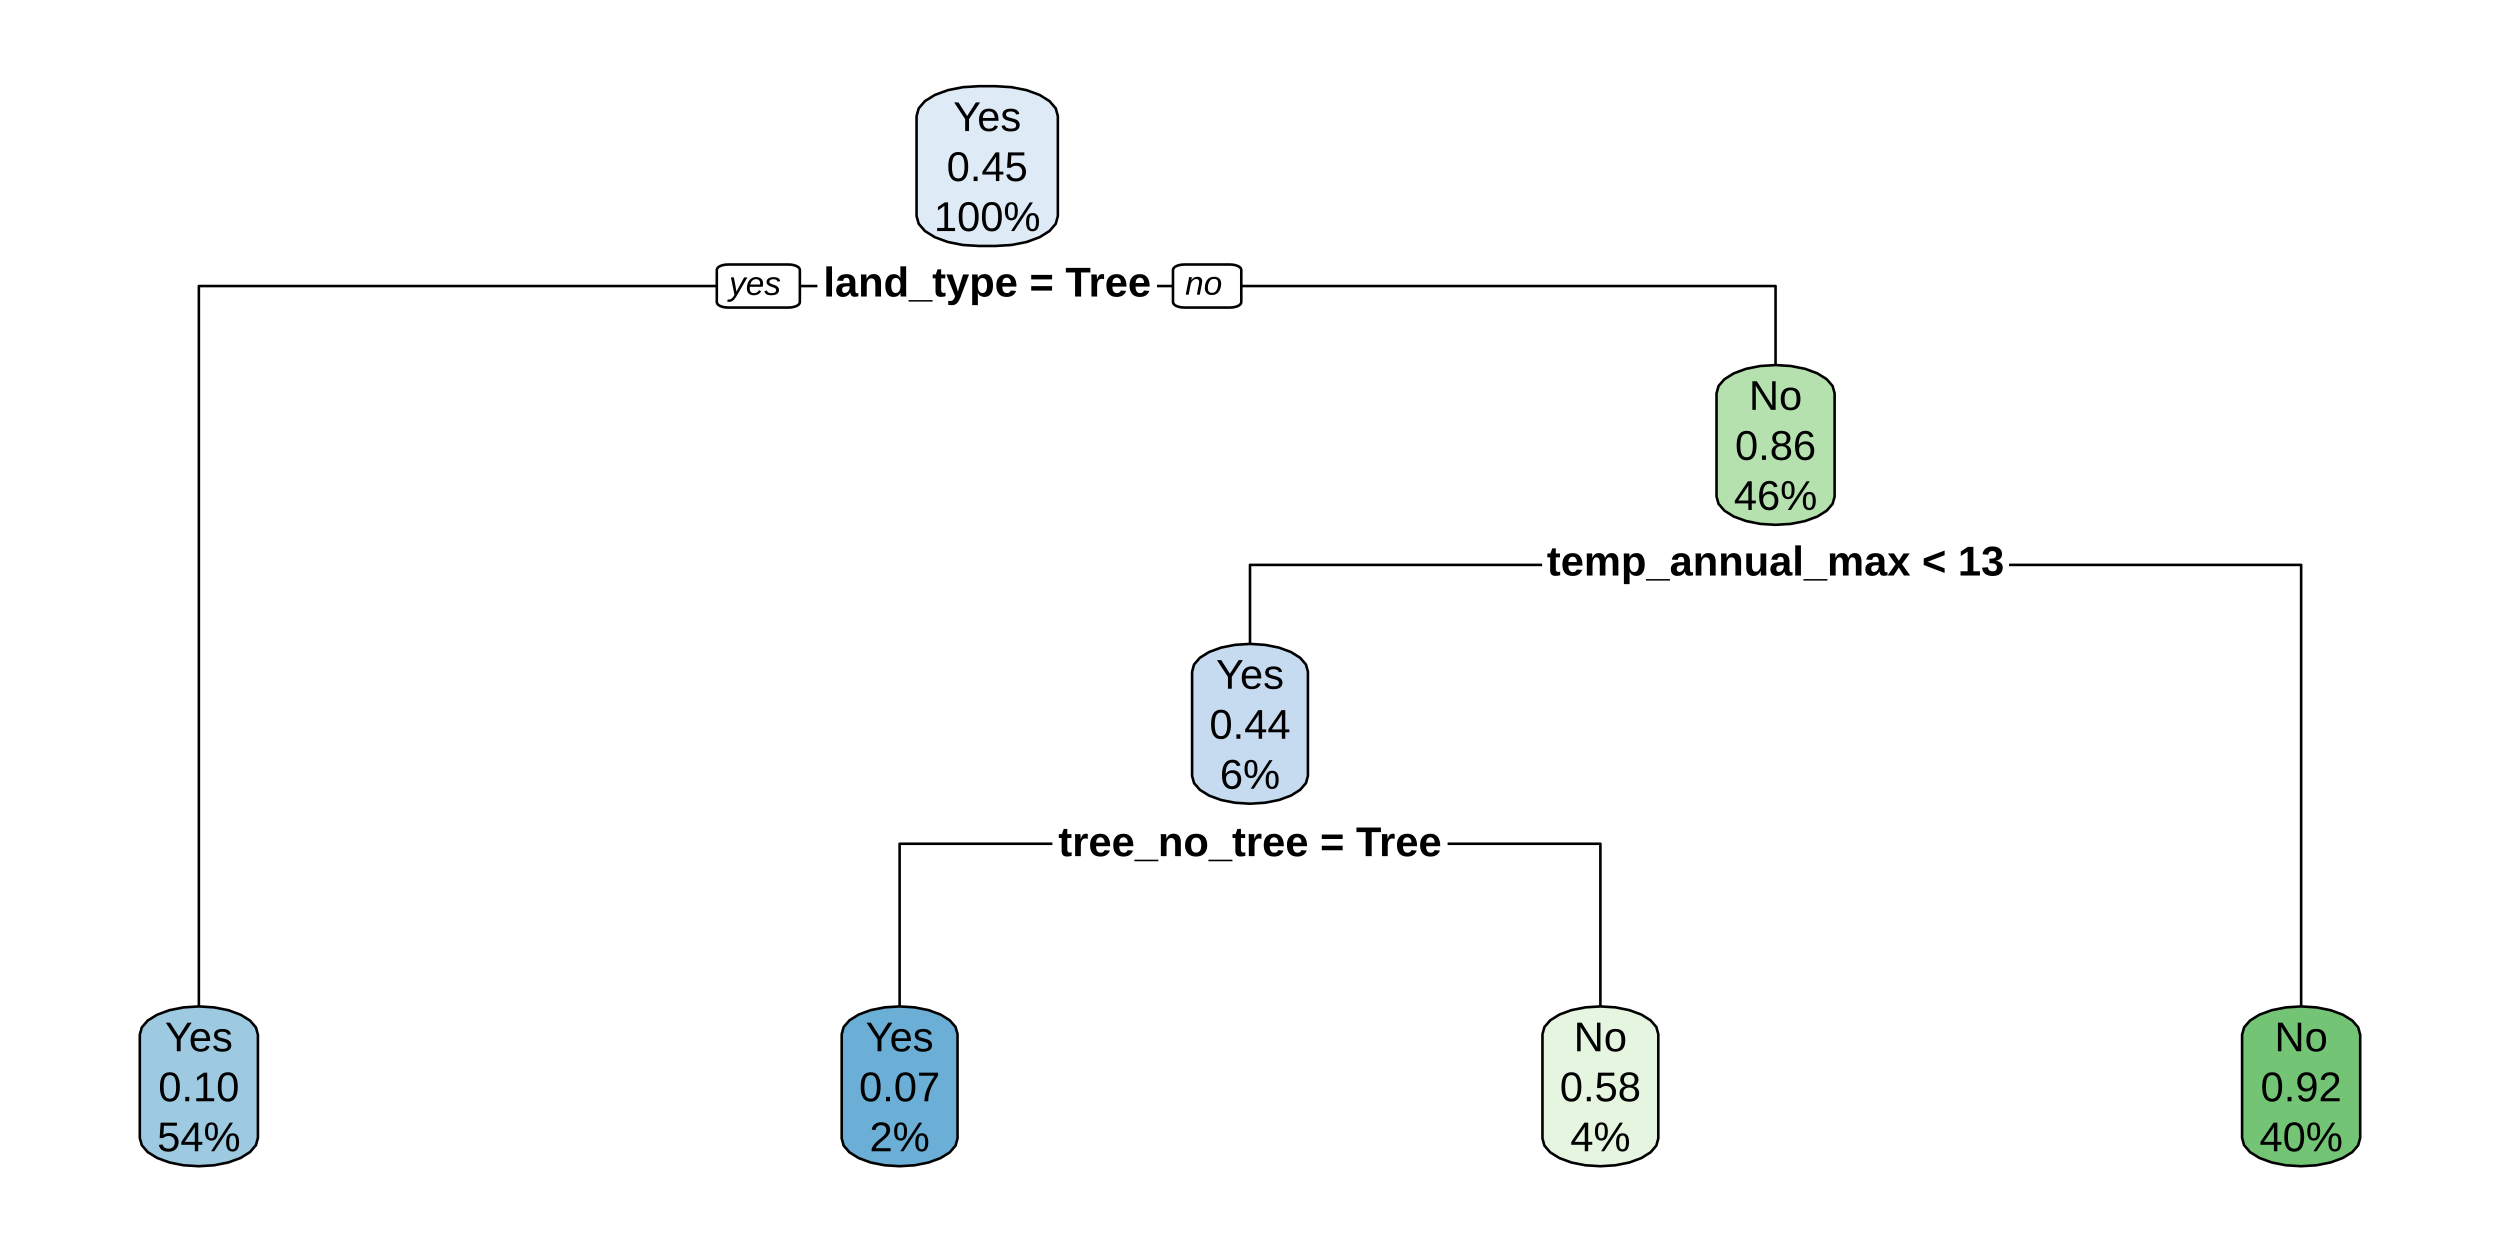
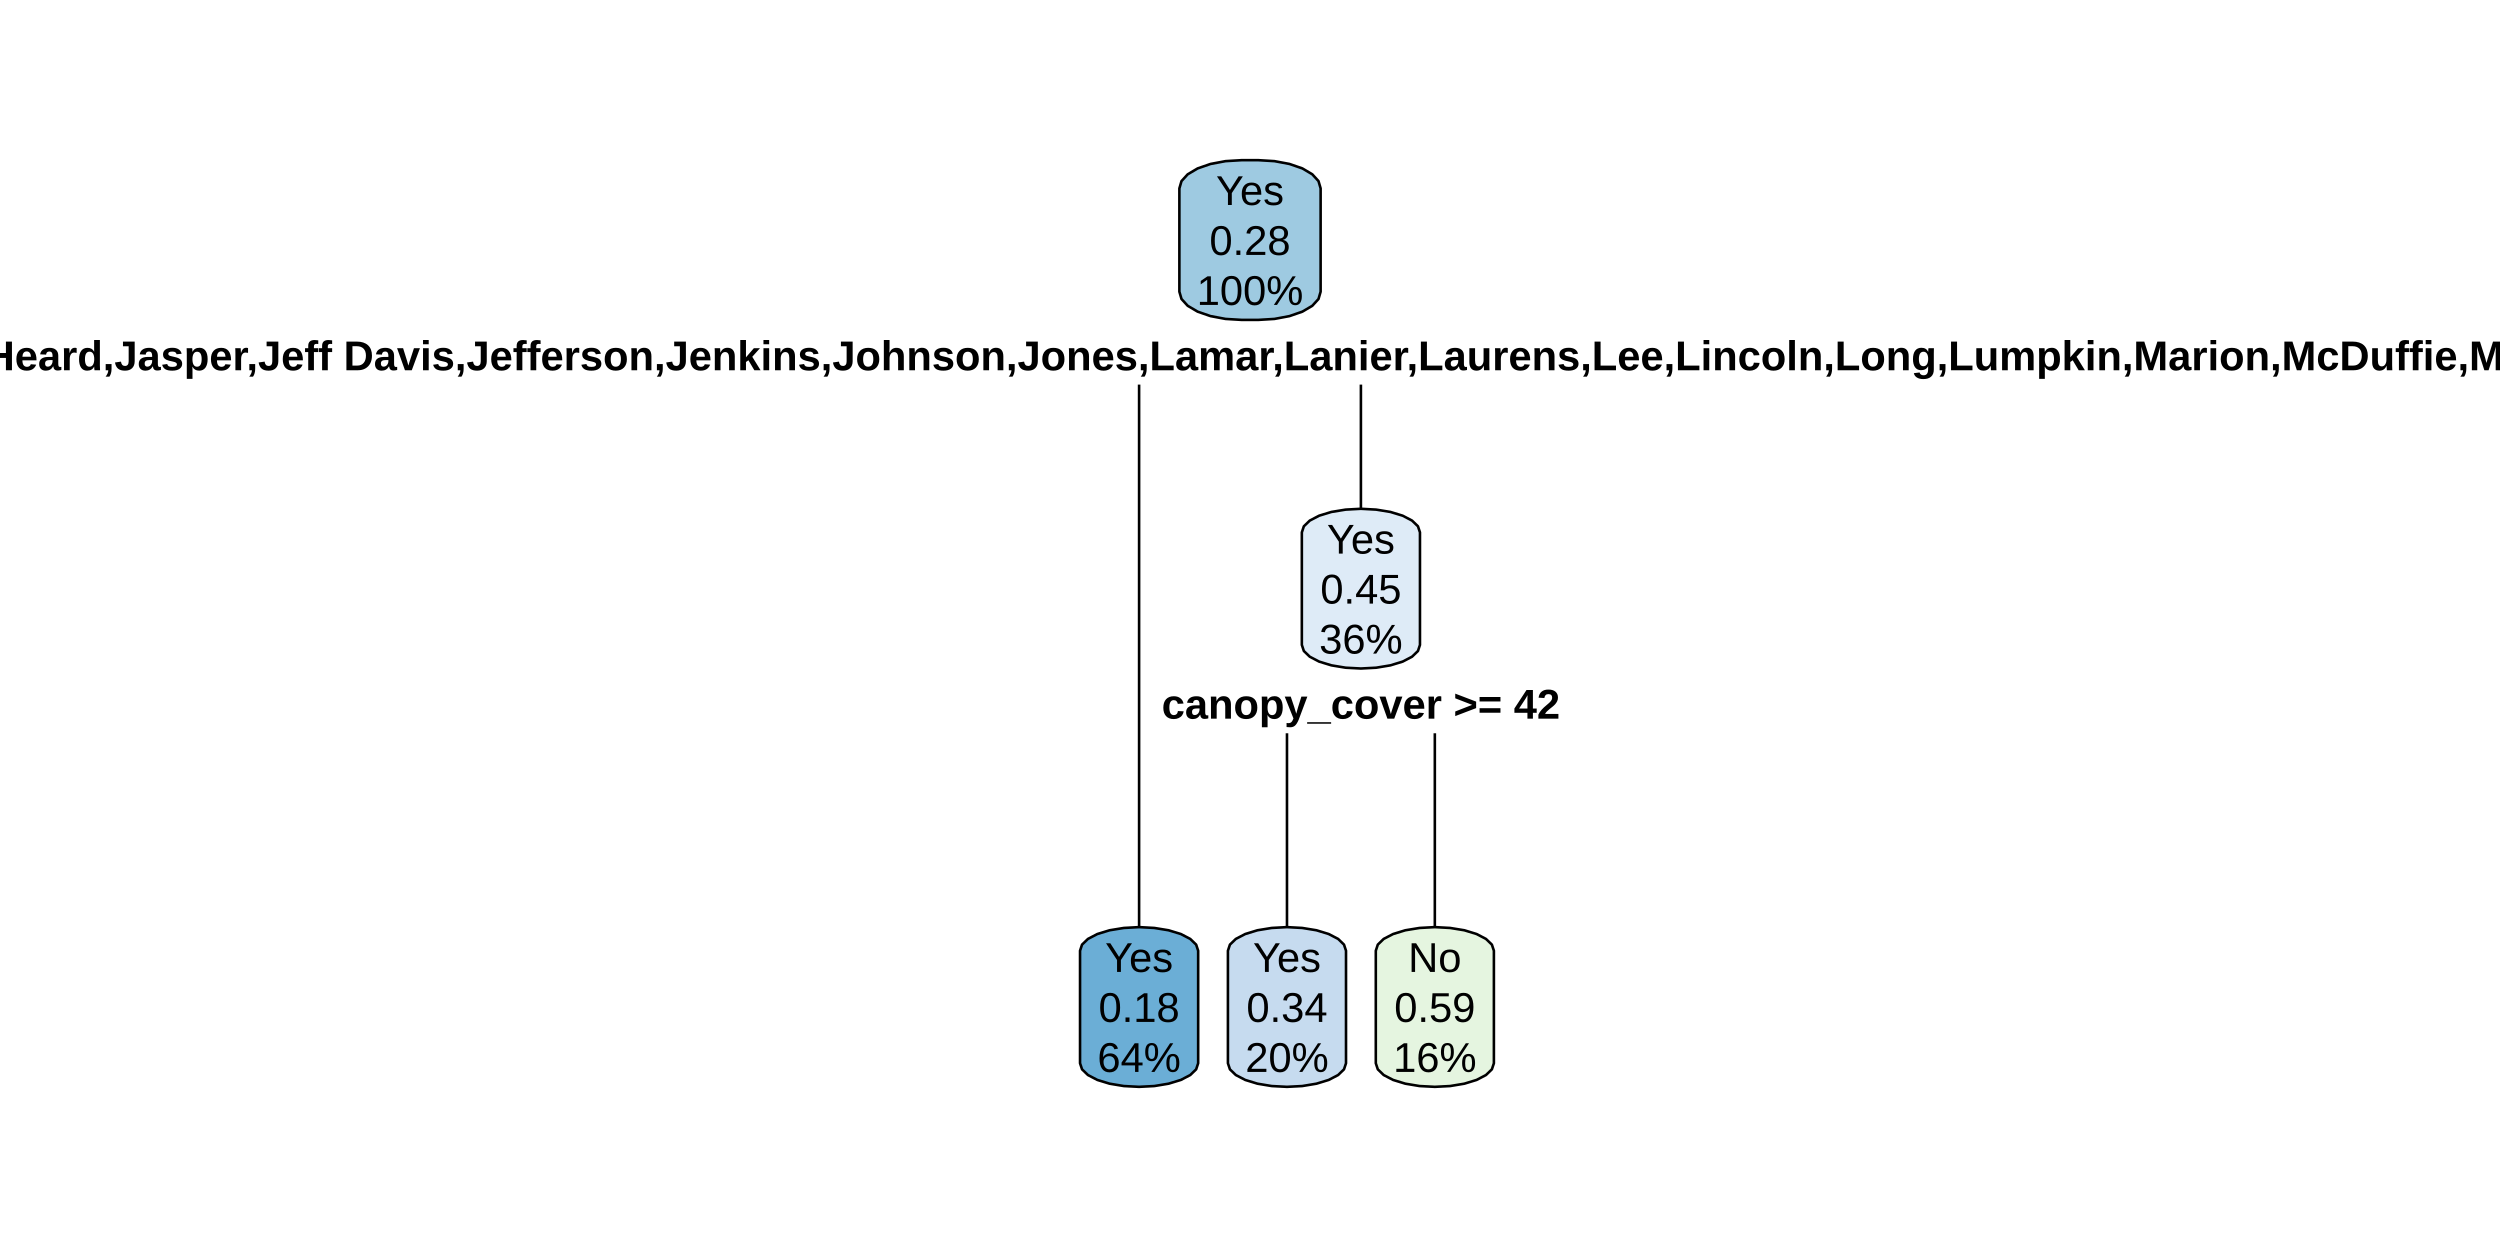
- <svg xmlns="http://www.w3.org/2000/svg" class="svglite" width="720.00pt" height="360.00pt" viewBox="0 0 720.00 360.00">
-   <defs>
-     <style type="text/css">
+ <svg xmlns="http://www.w3.org/2000/svg" width="720.00pt" height="360.00pt" viewBox="0 0 720.00 360.00">
+   <g class="svglite">
+     <defs>
+       <style type="text/css">
    .svglite line, .svglite polyline, .svglite polygon, .svglite path, .svglite rect, .svglite circle {
      fill: none;
      stroke: #000000;
      stroke-linecap: round;
      stroke-linejoin: round;
      stroke-miterlimit: 10.00;
    }
    .svglite text {
      white-space: pre;
    }
+     .svglite g.glyphgroup path {
+       fill: inherit;
+       stroke: none;
+     }
  </style>
-   </defs>
-   <rect width="100%" height="100%" style="stroke: none; fill: #FFFFFF;" />
-   <defs>
-     <clipPath id="cpMC4wMHw3MjAuMDB8MC4wMHwzNjAuMDA=">
-       <rect x="0.00" y="0.00" width="720.00" height="360.00" />
-     </clipPath>
-   </defs>
-   <g clip-path="url(#cpMC4wMHw3MjAuMDB8MC4wMHwzNjAuMDA=)">
-     <polyline points="57.27,289.85 57.27,82.38 284.32,82.38 " style="stroke-width: 0.75; stroke-linecap: butt;" />
-     <polyline points="511.36,105.13 511.36,82.38 284.32,82.38 " style="stroke-width: 0.75; stroke-linecap: butt;" />
-     <polyline points="360.00,185.44 360.00,162.69 511.36,162.69 " style="stroke-width: 0.75; stroke-linecap: butt;" />
-     <polyline points="259.09,289.85 259.09,243.00 360.00,243.00 " style="stroke-width: 0.75; stroke-linecap: butt;" />
-     <polyline points="460.91,289.85 460.91,243.00 360.00,243.00 " style="stroke-width: 0.75; stroke-linecap: butt;" />
-     <polyline points="662.73,289.85 662.73,162.69 511.36,162.69 " style="stroke-width: 0.75; stroke-linecap: butt;" />
-     <polygon points="235.79,89.29 235.79,73.74 332.84,73.74 332.84,89.29 235.79,89.29 " style="stroke-width: 0.75; stroke: #FFFFFF; fill: #FFFFFF;" />
-     <polygon points="444.50,169.60 444.50,154.05 578.23,154.05 578.23,169.60 444.50,169.60 " style="stroke-width: 0.75; stroke: #FFFFFF; fill: #FFFFFF;" />
-     <polygon points="303.46,249.91 303.46,234.36 416.54,234.36 416.54,249.91 303.46,249.91 " style="stroke-width: 0.75; stroke: #FFFFFF; fill: #FFFFFF;" />
-     <text x="284.32" y="85.40" text-anchor="middle" style="font-size: 12.00px; font-weight: bold; font-family: &quot;Arial&quot;;" textLength="95.05px" lengthAdjust="spacingAndGlyphs">land_type = Tree</text>
-     <text x="511.36" y="165.75" text-anchor="middle" style="font-size: 12.00px; font-weight: bold; font-family: &quot;Arial&quot;;" textLength="131.74px" lengthAdjust="spacingAndGlyphs">temp_annual_max &lt; 13</text>
-     <text x="360.00" y="246.57" text-anchor="middle" style="font-size: 12.00px; font-weight: bold; font-family: &quot;Arial&quot;;" textLength="111.07px" lengthAdjust="spacingAndGlyphs">tree_no_tree = Tree</text>
-     <polygon points="263.97,33.43 264.59,31.20 266.38,29.12 269.24,27.34 272.96,25.97 277.29,25.11 281.95,24.82 286.69,24.82 291.34,25.11 295.68,25.97 299.40,27.34 302.25,29.12 304.05,31.20 304.66,33.43 304.66,62.23 304.05,64.46 302.25,66.54 299.40,68.32 295.68,69.69 291.34,70.55 286.69,70.84 281.95,70.84 277.29,70.55 272.96,69.69 269.24,68.32 266.38,66.54 264.59,64.46 263.97,62.23 " style="stroke-width: 0.75; fill: #DEEBF7;" />
-     <polygon points="40.26,298.00 40.84,295.89 42.54,293.92 45.25,292.24 48.77,290.94 52.87,290.13 57.27,289.85 57.27,289.85 61.67,290.13 65.77,290.94 69.30,292.24 72.00,293.92 73.70,295.89 74.28,298.00 74.28,327.72 73.70,329.83 72.00,331.80 69.30,333.49 65.77,334.78 61.67,335.60 57.27,335.87 57.27,335.87 52.87,335.60 48.77,334.78 45.25,333.49 42.54,331.80 40.84,329.83 40.26,327.72 " style="stroke-width: 0.75; fill: #9ECAE1;" />
-     <polygon points="494.36,113.28 494.94,111.17 496.64,109.21 499.34,107.52 502.86,106.22 506.96,105.41 511.36,105.13 511.36,105.13 515.77,105.41 519.87,106.22 523.39,107.52 526.09,109.21 527.79,111.17 528.37,113.28 528.37,143.00 527.79,145.11 526.09,147.08 523.39,148.77 519.87,150.06 515.77,150.88 511.36,151.15 511.36,151.15 506.96,150.88 502.86,150.06 499.34,148.77 496.64,147.08 494.94,145.11 494.36,143.00 " style="stroke-width: 0.75; fill: #B4E1AD;" />
-     <polygon points="343.32,193.43 343.89,191.37 345.56,189.44 348.21,187.78 351.66,186.51 355.68,185.72 360.00,185.44 360.00,185.44 364.32,185.72 368.34,186.51 371.79,187.78 374.44,189.44 376.11,191.37 376.68,193.43 376.68,223.48 376.11,225.54 374.44,227.47 371.79,229.13 368.34,230.40 364.32,231.19 360.00,231.47 360.00,231.47 355.68,231.19 351.66,230.40 348.21,229.13 345.56,227.47 343.89,225.54 343.32,223.48 " style="stroke-width: 0.75; fill: #C6DBEF;" />
-     <polygon points="242.41,297.84 242.98,295.77 244.65,293.85 247.30,292.19 250.75,290.92 254.77,290.12 259.09,289.85 259.09,289.85 263.41,290.12 267.43,290.92 270.88,292.19 273.53,293.85 275.20,295.77 275.77,297.84 275.77,327.88 275.20,329.95 273.53,331.88 270.88,333.53 267.43,334.80 263.41,335.60 259.09,335.87 259.09,335.87 254.77,335.60 250.75,334.80 247.30,333.53 244.65,331.88 242.98,329.95 242.41,327.88 " style="stroke-width: 0.75; fill: #6BAED6;" />
-     <polygon points="444.23,297.84 444.80,295.77 446.47,293.85 449.12,292.19 452.57,290.92 456.59,290.12 460.91,289.85 460.91,289.85 465.23,290.12 469.25,290.92 472.70,292.19 475.35,293.85 477.02,295.77 477.59,297.84 477.59,327.88 477.02,329.95 475.35,331.88 472.70,333.53 469.25,334.80 465.23,335.60 460.91,335.87 460.91,335.87 456.59,335.60 452.57,334.80 449.12,333.53 446.47,331.88 444.80,329.95 444.23,327.88 " style="stroke-width: 0.75; fill: #E5F5E0;" />
-     <polygon points="645.72,298.00 646.30,295.89 648.00,293.92 650.70,292.24 654.23,290.94 658.33,290.13 662.73,289.85 662.73,289.85 667.13,290.13 671.23,290.94 674.75,292.24 677.46,293.92 679.16,295.89 679.74,298.00 679.74,327.72 679.16,329.83 677.46,331.80 674.75,333.49 671.23,334.78 667.13,335.60 662.73,335.87 662.73,335.87 658.33,335.60 654.23,334.78 650.70,333.49 648.00,331.80 646.30,329.83 645.72,327.72 " style="stroke-width: 0.75; fill: #74C476;" />
-     <text x="284.32" y="37.74" text-anchor="middle" style="font-size: 12.00px; font-family: &quot;Arial&quot;;" textLength="20.68px" lengthAdjust="spacingAndGlyphs">Yes</text>
-     <text x="284.32" y="52.14" text-anchor="middle" style="font-size: 12.00px; font-family: &quot;Arial&quot;;" textLength="23.36px" lengthAdjust="spacingAndGlyphs">0.45</text>
-     <text x="284.32" y="66.54" text-anchor="middle" style="font-size: 12.00px; font-family: &quot;Arial&quot;;" textLength="30.69px" lengthAdjust="spacingAndGlyphs">100%</text>
-     <text x="57.27" y="302.77" text-anchor="middle" style="font-size: 12.00px; font-family: &quot;Arial&quot;;" textLength="20.68px" lengthAdjust="spacingAndGlyphs">Yes</text>
-     <text x="57.27" y="317.17" text-anchor="middle" style="font-size: 12.00px; font-family: &quot;Arial&quot;;" textLength="23.36px" lengthAdjust="spacingAndGlyphs">0.10</text>
-     <text x="57.27" y="331.57" text-anchor="middle" style="font-size: 12.00px; font-family: &quot;Arial&quot;;" textLength="24.02px" lengthAdjust="spacingAndGlyphs">54%</text>
-     <text x="511.36" y="118.05" text-anchor="middle" style="font-size: 12.00px; font-family: &quot;Arial&quot;;" textLength="15.34px" lengthAdjust="spacingAndGlyphs">No</text>
-     <text x="511.36" y="132.45" text-anchor="middle" style="font-size: 12.00px; font-family: &quot;Arial&quot;;" textLength="23.36px" lengthAdjust="spacingAndGlyphs">0.86</text>
-     <text x="511.36" y="146.85" text-anchor="middle" style="font-size: 12.00px; font-family: &quot;Arial&quot;;" textLength="24.02px" lengthAdjust="spacingAndGlyphs">46%</text>
-     <text x="360.00" y="198.36" text-anchor="middle" style="font-size: 12.00px; font-family: &quot;Arial&quot;;" textLength="20.68px" lengthAdjust="spacingAndGlyphs">Yes</text>
-     <text x="360.00" y="212.76" text-anchor="middle" style="font-size: 12.00px; font-family: &quot;Arial&quot;;" textLength="23.36px" lengthAdjust="spacingAndGlyphs">0.44</text>
-     <text x="360.00" y="227.16" text-anchor="middle" style="font-size: 12.00px; font-family: &quot;Arial&quot;;" textLength="17.34px" lengthAdjust="spacingAndGlyphs">6%</text>
-     <text x="259.09" y="302.77" text-anchor="middle" style="font-size: 12.00px; font-family: &quot;Arial&quot;;" textLength="20.68px" lengthAdjust="spacingAndGlyphs">Yes</text>
-     <text x="259.09" y="317.17" text-anchor="middle" style="font-size: 12.00px; font-family: &quot;Arial&quot;;" textLength="23.36px" lengthAdjust="spacingAndGlyphs">0.07</text>
-     <text x="259.09" y="331.57" text-anchor="middle" style="font-size: 12.00px; font-family: &quot;Arial&quot;;" textLength="17.34px" lengthAdjust="spacingAndGlyphs">2%</text>
-     <text x="460.91" y="302.77" text-anchor="middle" style="font-size: 12.00px; font-family: &quot;Arial&quot;;" textLength="15.34px" lengthAdjust="spacingAndGlyphs">No</text>
-     <text x="460.91" y="317.17" text-anchor="middle" style="font-size: 12.00px; font-family: &quot;Arial&quot;;" textLength="23.36px" lengthAdjust="spacingAndGlyphs">0.58</text>
-     <text x="460.91" y="331.57" text-anchor="middle" style="font-size: 12.00px; font-family: &quot;Arial&quot;;" textLength="17.34px" lengthAdjust="spacingAndGlyphs">4%</text>
-     <text x="662.73" y="302.77" text-anchor="middle" style="font-size: 12.00px; font-family: &quot;Arial&quot;;" textLength="15.34px" lengthAdjust="spacingAndGlyphs">No</text>
-     <text x="662.73" y="317.17" text-anchor="middle" style="font-size: 12.00px; font-family: &quot;Arial&quot;;" textLength="23.36px" lengthAdjust="spacingAndGlyphs">0.92</text>
-     <text x="662.73" y="331.57" text-anchor="middle" style="font-size: 12.00px; font-family: &quot;Arial&quot;;" textLength="24.02px" lengthAdjust="spacingAndGlyphs">40%</text>
-     <polygon points="206.44,77.73 206.55,77.33 206.87,76.95 207.38,76.63 208.05,76.39 208.83,76.23 209.67,76.18 227.13,76.18 227.96,76.23 228.74,76.39 229.41,76.63 229.93,76.95 230.25,77.33 230.36,77.73 230.36,87.02 230.25,87.42 229.93,87.80 229.41,88.12 228.74,88.36 227.96,88.52 227.13,88.57 209.67,88.57 208.83,88.52 208.05,88.36 207.38,88.12 206.87,87.80 206.55,87.42 206.44,87.02 " style="stroke-width: 0.75; fill: #FFFFFF;" />
-     <polygon points="337.82,77.73 337.94,77.33 338.26,76.95 338.77,76.63 339.44,76.39 340.22,76.23 341.06,76.18 354.26,76.18 355.10,76.23 355.88,76.39 356.55,76.63 357.06,76.95 357.38,77.33 357.49,77.73 357.49,87.02 357.38,87.42 357.06,87.80 356.55,88.12 355.88,88.36 355.10,88.52 354.26,88.57 341.06,88.57 340.22,88.52 339.44,88.36 338.77,88.12 338.26,87.80 337.94,87.42 337.82,87.02 " style="stroke-width: 0.75; fill: #FFFFFF;" />
-     <text x="217.44" y="84.95" text-anchor="middle" style="font-size: 9.60px; font-style: italic; font-family: &quot;Arial&quot;;" textLength="14.93px" lengthAdjust="spacingAndGlyphs">yes</text>
-     <text x="346.67" y="84.87" text-anchor="middle" style="font-size: 9.60px; font-style: italic; font-family: &quot;Arial&quot;;" textLength="10.67px" lengthAdjust="spacingAndGlyphs">no</text>
+     </defs>
+     <rect width="100%" height="100%" style="stroke: none; fill: #FFFFFF;" />
+     <defs>
+       <clipPath id="cpMC4wMHw3MjAuMDB8MC4wMHwzNjAuMDA=">
+         <rect x="0.00" y="0.00" width="720.00" height="360.00" />
+       </clipPath>
+     </defs>
+     <g clip-path="url(#cpMC4wMHw3MjAuMDB8MC4wMHwzNjAuMDA=)">
+       <polyline points="328.06,267.01 328.06,103.52 360.00,103.52 " style="stroke-width: 0.75; stroke-linecap: butt;" />
+       <polyline points="391.94,146.53 391.94,103.52 360.00,103.52 " style="stroke-width: 0.75; stroke-linecap: butt;" />
+       <polyline points="370.65,267.01 370.65,203.92 391.94,203.92 " style="stroke-width: 0.75; stroke-linecap: butt;" />
+       <polyline points="413.23,267.01 413.23,203.92 391.94,203.92 " style="stroke-width: 0.75; stroke-linecap: butt;" />
+       <polygon points="-2039.26,110.40 -2039.26,94.92 2759.26,94.92 2759.26,110.40 -2039.26,110.40 " style="stroke-width: 0.75; stroke: #FFFFFF; fill: #FFFFFF;" />
+       <polygon points="333.58,210.80 333.58,195.32 450.30,195.32 450.30,210.80 333.58,210.80 " style="stroke-width: 0.75; stroke: #FFFFFF; fill: #FFFFFF;" />
+       <text x="360.00" y="106.63" text-anchor="middle" style="font-size: 12.00px; font-weight: bold; font-family: &quot;Arial&quot;;" textLength="4796.52px" lengthAdjust="spacingAndGlyphs">county = Appling,Atkinson,Bacon,Baldwin,Ben Hill,Brantley,Brooks,Bryan,Bulloch,Burke,Butts,Camden,Candler,Carroll,Charlton,Chattahoochee,Chattooga,Cherokee,Clinch,Coffee,Coweta,Crawford,Dade,Dawson,Dodge,Dougherty,Douglas,Echols,Effingham,Elbert,Emanuel,Evans,Fannin,Floyd,Gilmer,Glascock,Greene,Habersham,Hancock,Haralson,Harris,Heard,Jasper,Jeff Davis,Jefferson,Jenkins,Johnson,Jones,Lamar,Lanier,Laurens,Lee,Lincoln,Long,Lumpkin,Marion,McDuffie,Meriwether,Monroe,Montgomery,Morgan,Murray,Oconee,Oglethorpe,Paulding,Pickens,Pierce,Pike,Polk,Putnam,Quitman,Rabun,Randolph,Schley,Screven,Spalding,Stephens,Stewart,Talbot,Taliaferro,Tattnall,Taylor,Telfair,Terrell,Towns,Treutlen,Troup,Twiggs,Union,Upson,Walker,Ware,Warren,Washington,Wayne,Webster,Wheeler,White,Wilcox,Wilkes,Wilkinson</text>
+       <text x="391.94" y="206.97" text-anchor="middle" style="font-size: 12.00px; font-weight: bold; font-family: &quot;Arial&quot;;" textLength="114.72px" lengthAdjust="spacingAndGlyphs">canopy_cover &gt;= 42</text>
+       <polygon points="339.66,54.26 340.27,52.16 342.06,50.20 344.91,48.51 348.63,47.22 352.95,46.41 357.60,46.13 362.40,46.13 367.05,46.41 371.37,47.22 375.09,48.51 377.94,50.20 379.73,52.16 380.34,54.26 380.34,84.00 379.73,86.11 377.94,88.07 375.09,89.75 371.37,91.04 367.05,91.85 362.40,92.13 357.60,92.13 352.95,91.85 348.63,91.04 344.91,89.75 342.06,88.07 340.27,86.11 339.66,84.00 " style="stroke-width: 0.75; fill: #9ECAE1;" />
+       <polygon points="311.05,273.81 311.63,272.05 313.33,270.41 316.03,269.00 319.56,267.92 323.66,267.25 328.06,267.01 328.06,267.01 332.46,267.25 336.56,267.92 340.09,269.00 342.79,270.41 344.49,272.05 345.07,273.81 345.07,306.22 344.49,307.97 342.79,309.61 340.09,311.02 336.56,312.10 332.46,312.78 328.06,313.01 328.06,313.01 323.66,312.78 319.56,312.10 316.03,311.02 313.33,309.61 311.63,307.97 311.05,306.22 " style="stroke-width: 0.75; fill: #6BAED6;" />
+       <polygon points="374.93,153.33 375.51,151.57 377.21,149.93 379.91,148.52 383.44,147.44 387.54,146.77 391.94,146.53 391.94,146.53 396.34,146.77 400.44,147.44 403.97,148.52 406.67,149.93 408.37,151.57 408.95,153.33 408.95,185.74 408.37,187.49 406.67,189.13 403.97,190.54 400.44,191.62 396.34,192.30 391.94,192.53 391.94,192.53 387.54,192.30 383.44,191.62 379.91,190.54 377.21,189.13 375.51,187.49 374.93,185.74 " style="stroke-width: 0.75; fill: #DEEBF7;" />
+       <polygon points="353.64,273.81 354.22,272.05 355.92,270.41 358.62,269.00 362.14,267.92 366.24,267.25 370.65,267.01 370.65,267.01 375.05,267.25 379.15,267.92 382.67,269.00 385.38,270.41 387.07,272.05 387.65,273.81 387.65,306.22 387.07,307.97 385.38,309.61 382.67,311.02 379.15,312.10 375.05,312.78 370.65,313.01 370.65,313.01 366.24,312.78 362.14,312.10 358.62,311.02 355.92,309.61 354.22,307.97 353.64,306.22 " style="stroke-width: 0.75; fill: #C6DBEF;" />
+       <polygon points="396.23,273.81 396.81,272.05 398.50,270.41 401.21,269.00 404.73,267.92 408.83,267.25 413.23,267.01 413.23,267.01 417.64,267.25 421.74,267.92 425.26,269.00 427.96,270.41 429.66,272.05 430.24,273.81 430.24,306.22 429.66,307.97 427.96,309.61 425.26,311.02 421.74,312.10 417.64,312.78 413.23,313.01 413.23,313.01 408.83,312.78 404.73,312.10 401.21,311.02 398.50,309.61 396.81,307.97 396.23,306.22 " style="stroke-width: 0.75; fill: #E5F5E0;" />
+       <text x="360.00" y="59.03" text-anchor="middle" style="font-size: 12.00px; font-family: &quot;Arial&quot;;" textLength="19.58px" lengthAdjust="spacingAndGlyphs">Yes</text>
+       <text x="360.00" y="73.43" text-anchor="middle" style="font-size: 12.00px; font-family: &quot;Arial&quot;;" textLength="23.34px" lengthAdjust="spacingAndGlyphs">0.28</text>
+       <text x="360.00" y="87.83" text-anchor="middle" style="font-size: 12.00px; font-family: &quot;Arial&quot;;" textLength="30.69px" lengthAdjust="spacingAndGlyphs">100%</text>
+       <text x="328.06" y="279.91" text-anchor="middle" style="font-size: 12.00px; font-family: &quot;Arial&quot;;" textLength="19.58px" lengthAdjust="spacingAndGlyphs">Yes</text>
+       <text x="328.06" y="294.31" text-anchor="middle" style="font-size: 12.00px; font-family: &quot;Arial&quot;;" textLength="23.34px" lengthAdjust="spacingAndGlyphs">0.18</text>
+       <text x="328.06" y="308.71" text-anchor="middle" style="font-size: 12.00px; font-family: &quot;Arial&quot;;" textLength="24.02px" lengthAdjust="spacingAndGlyphs">64%</text>
+       <text x="391.94" y="159.43" text-anchor="middle" style="font-size: 12.00px; font-family: &quot;Arial&quot;;" textLength="19.58px" lengthAdjust="spacingAndGlyphs">Yes</text>
+       <text x="391.94" y="173.83" text-anchor="middle" style="font-size: 12.00px; font-family: &quot;Arial&quot;;" textLength="23.34px" lengthAdjust="spacingAndGlyphs">0.45</text>
+       <text x="391.94" y="188.23" text-anchor="middle" style="font-size: 12.00px; font-family: &quot;Arial&quot;;" textLength="24.02px" lengthAdjust="spacingAndGlyphs">36%</text>
+       <text x="370.65" y="279.91" text-anchor="middle" style="font-size: 12.00px; font-family: &quot;Arial&quot;;" textLength="19.58px" lengthAdjust="spacingAndGlyphs">Yes</text>
+       <text x="370.65" y="294.31" text-anchor="middle" style="font-size: 12.00px; font-family: &quot;Arial&quot;;" textLength="23.34px" lengthAdjust="spacingAndGlyphs">0.34</text>
+       <text x="370.65" y="308.71" text-anchor="middle" style="font-size: 12.00px; font-family: &quot;Arial&quot;;" textLength="24.02px" lengthAdjust="spacingAndGlyphs">20%</text>
+       <text x="413.23" y="279.91" text-anchor="middle" style="font-size: 12.00px; font-family: &quot;Arial&quot;;" textLength="15.34px" lengthAdjust="spacingAndGlyphs">No</text>
+       <text x="413.23" y="294.31" text-anchor="middle" style="font-size: 12.00px; font-family: &quot;Arial&quot;;" textLength="23.34px" lengthAdjust="spacingAndGlyphs">0.59</text>
+       <text x="413.23" y="308.71" text-anchor="middle" style="font-size: 12.00px; font-family: &quot;Arial&quot;;" textLength="24.02px" lengthAdjust="spacingAndGlyphs">16%</text>
+       <polygon points="-2068.61,98.88 -2068.51,98.48 -2068.18,98.11 -2067.67,97.79 -2067.00,97.54 -2066.22,97.39 -2065.39,97.34 -2047.92,97.34 -2047.08,97.39 -2046.31,97.54 -2045.64,97.79 -2045.13,98.11 -2044.80,98.48 -2044.69,98.88 -2044.69,108.16 -2044.80,108.56 -2045.13,108.93 -2045.64,109.25 -2046.31,109.49 -2047.08,109.65 -2047.92,109.70 -2065.39,109.70 -2066.22,109.65 -2067.00,109.49 -2067.67,109.25 -2068.18,108.93 -2068.51,108.56 -2068.61,108.16 " style="stroke-width: 0.75; fill: #FFFFFF;" />
+       <polygon points="2764.24,98.88 2764.35,98.48 2764.67,98.11 2765.19,97.79 2765.85,97.54 2766.63,97.39 2767.47,97.34 2780.67,97.34 2781.51,97.39 2782.28,97.54 2782.95,97.79 2783.46,98.11 2783.79,98.48 2783.90,98.88 2783.90,108.16 2783.79,108.56 2783.46,108.93 2782.95,109.25 2782.28,109.49 2781.51,109.65 2780.67,109.70 2767.47,109.70 2766.63,109.65 2765.85,109.49 2765.19,109.25 2764.67,108.93 2764.35,108.56 2764.24,108.16 " style="stroke-width: 0.75; fill: #FFFFFF;" />
+       <text x="-2057.61" y="106.08" text-anchor="middle" style="font-size: 9.60px; font-style: italic; font-family: &quot;Arial&quot;;" textLength="14.92px" lengthAdjust="spacingAndGlyphs">yes</text>
+       <text x="2773.09" y="106.01" text-anchor="middle" style="font-size: 9.60px; font-style: italic; font-family: &quot;Arial&quot;;" textLength="10.66px" lengthAdjust="spacingAndGlyphs">no</text>
+     </g>
  </g>
</svg>
